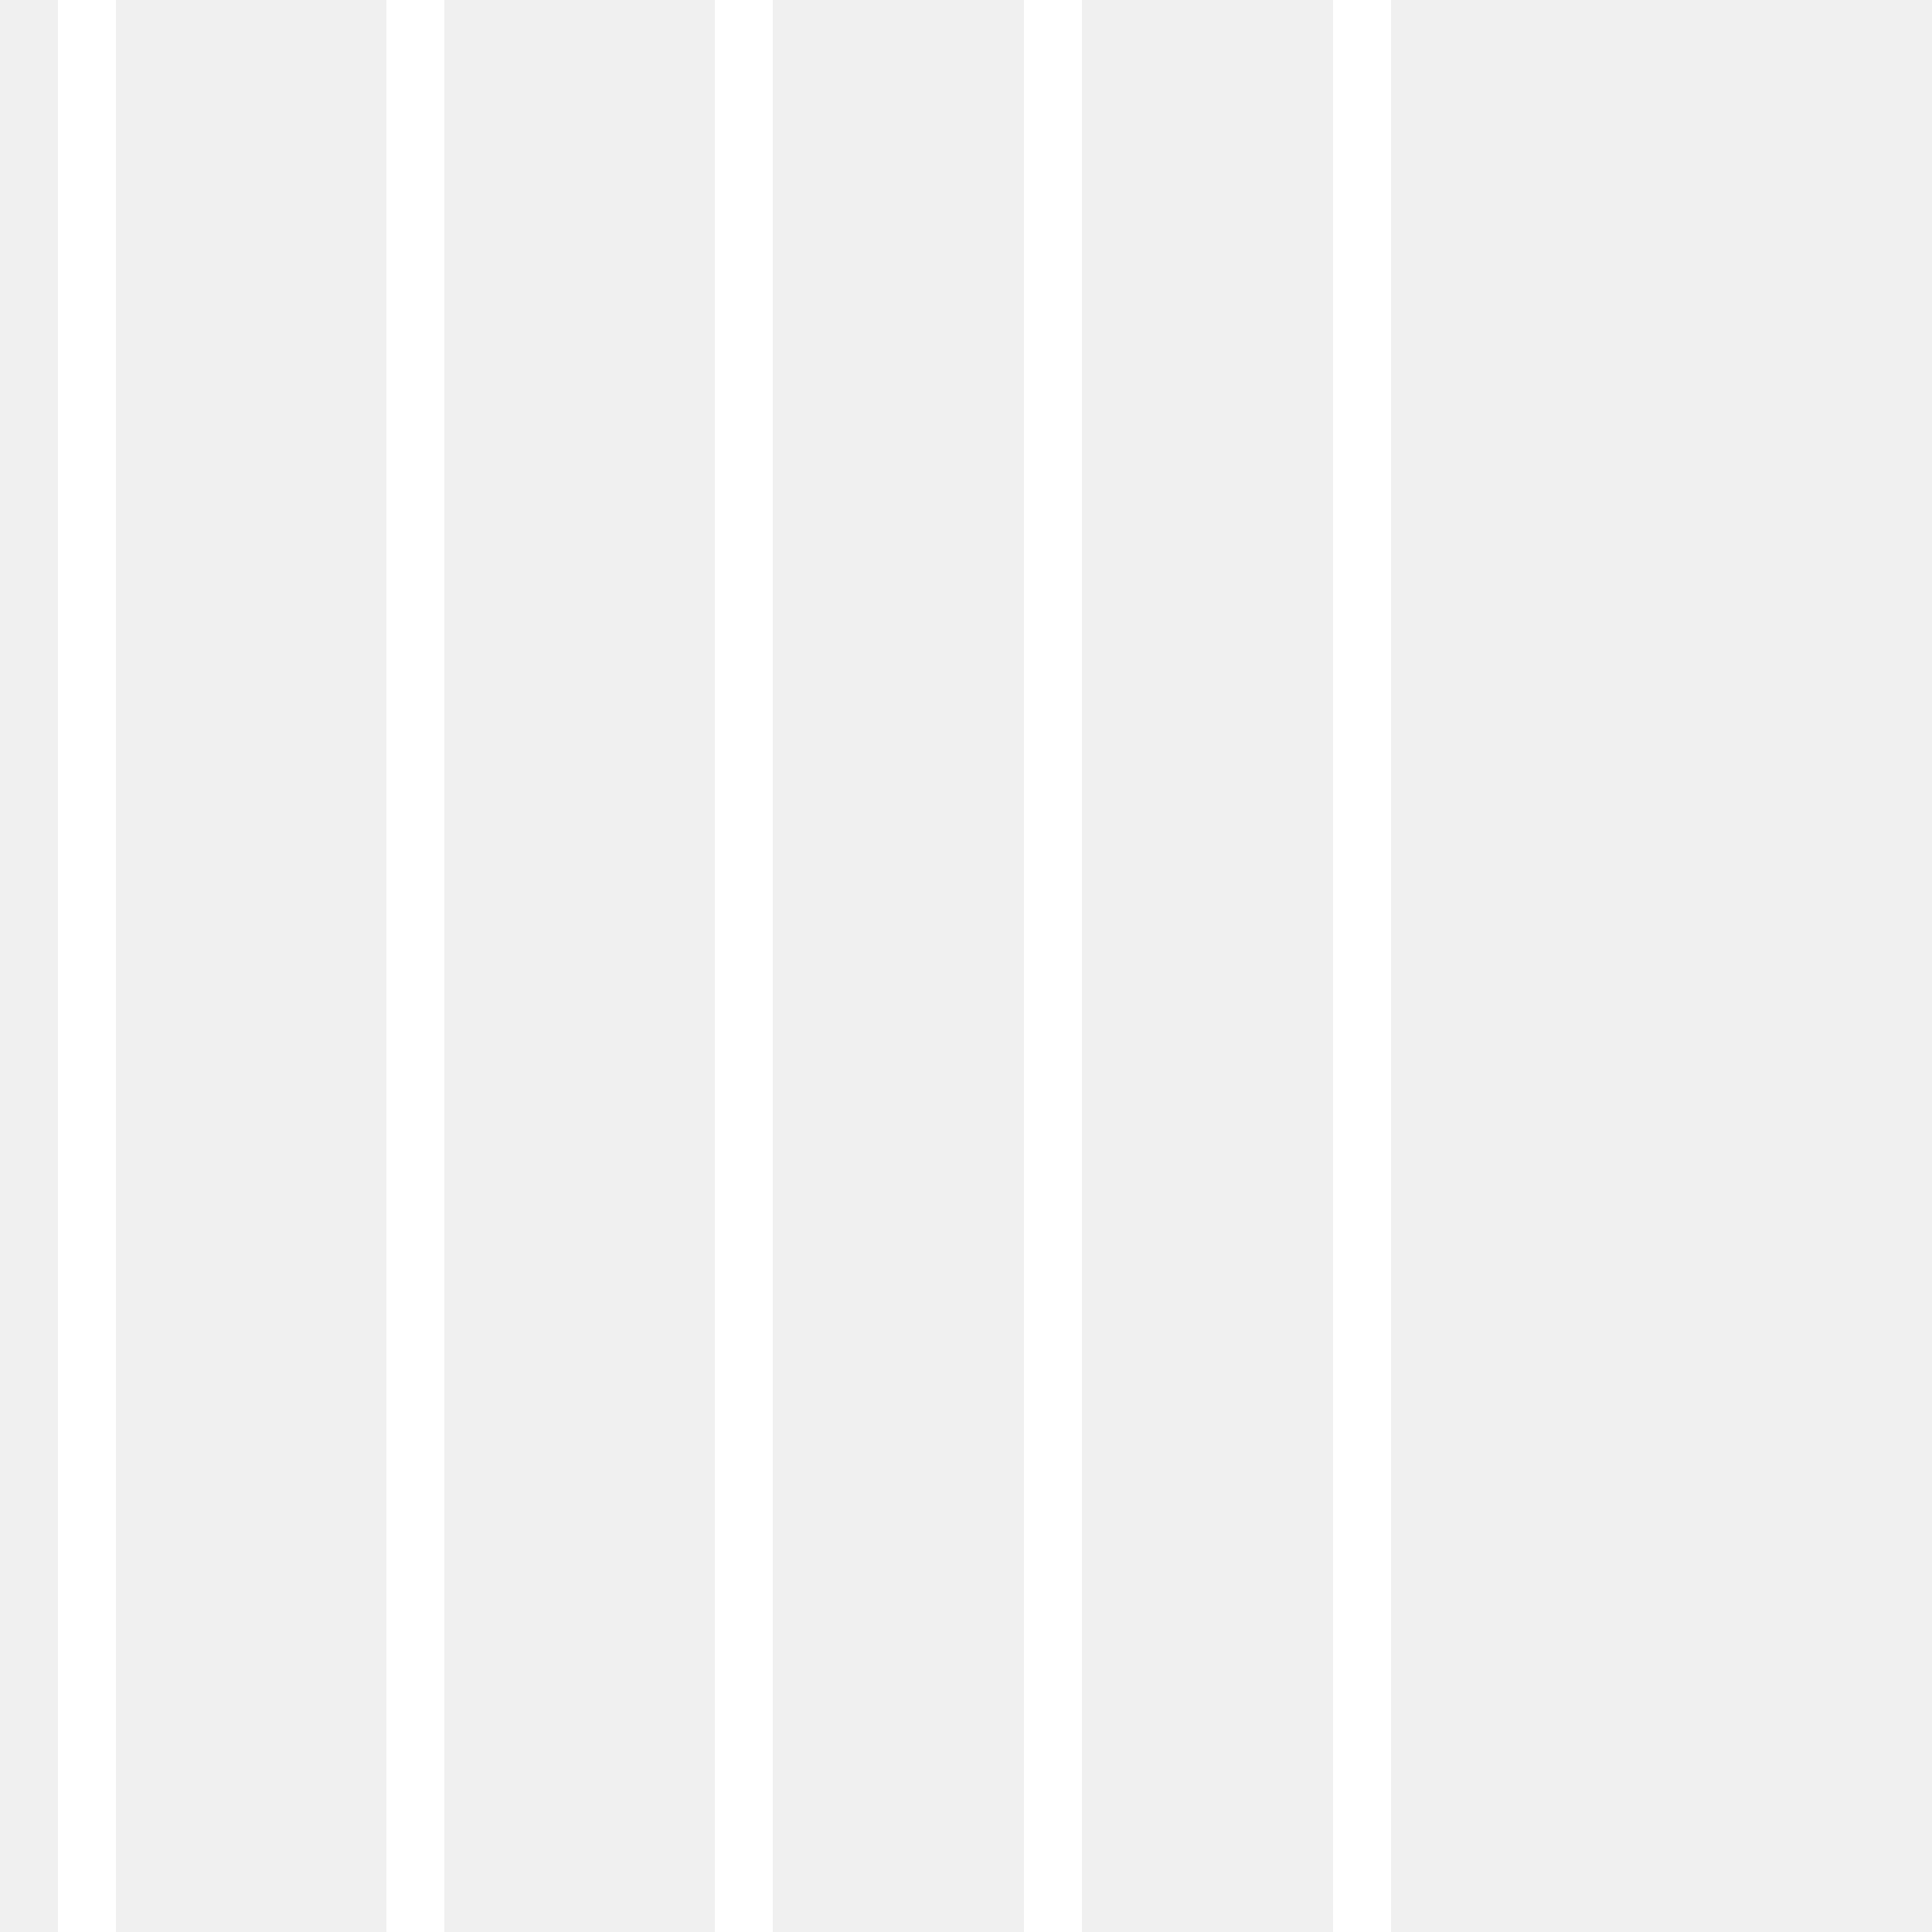
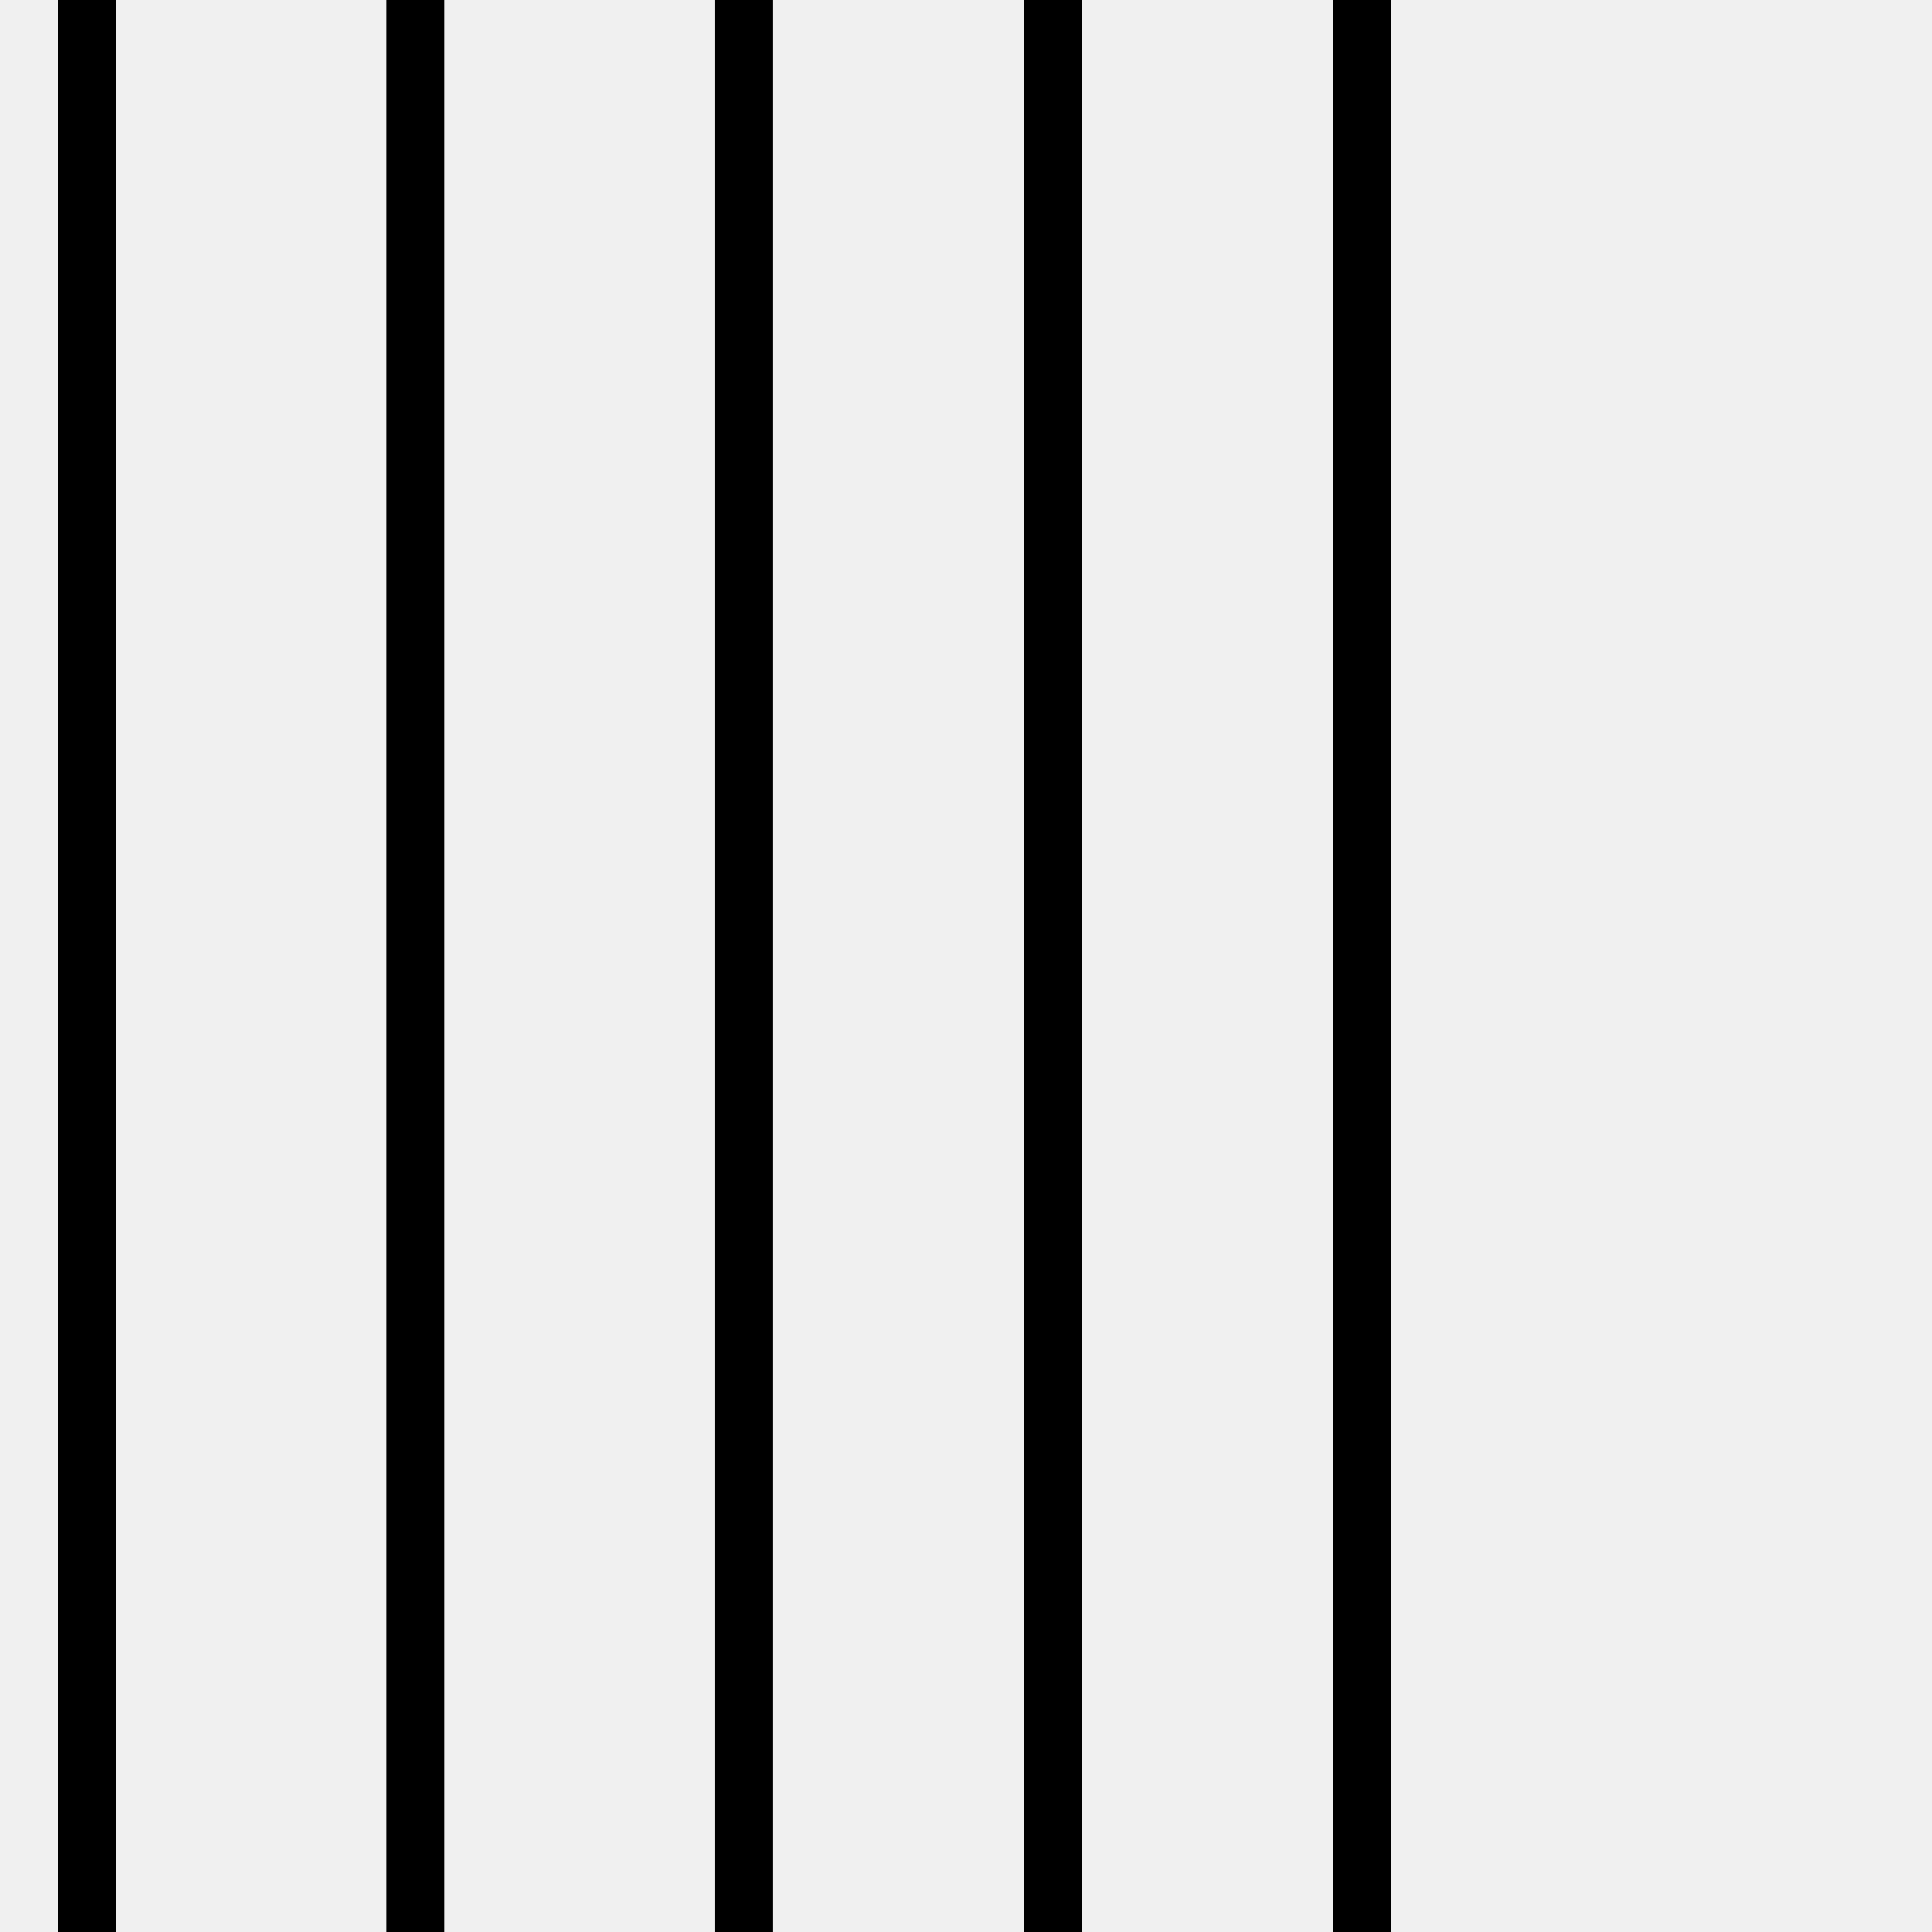
<svg xmlns="http://www.w3.org/2000/svg" version="1.1" id="Layer_1" x="0px" y="0px" viewBox="0 0 100 100" enable-background="new 0 0 100 100" xml:space="preserve">
-   <rect fill="#fff" width="3" height="100" transform="translate(0) rotate(180 3 50)">
+   <rect fill="#000" width="3" height="100" transform="translate(0) rotate(180 3 50)">
    <animate attributeName="height" attributeType="XML" dur="1s" values="30; 100; 30" repeatCount="indefinite" />
  </rect>
-   <rect x="17" fill="#fff" width="3" height="100" transform="translate(0) rotate(180 20 50)">
+   <rect x="17" fill="#000" width="3" height="100" transform="translate(0) rotate(180 20 50)">
    <animate attributeName="height" attributeType="XML" dur="1s" values="30; 100; 30" repeatCount="indefinite" begin="0.1s" />
  </rect>
-   <rect x="40" fill="#fff" width="3" height="100" transform="translate(0) rotate(180 40 50)">
+   <rect x="40" fill="#000" width="3" height="100" transform="translate(0) rotate(180 40 50)">
    <animate attributeName="height" attributeType="XML" dur="1s" values="30; 100; 30" repeatCount="indefinite" begin="0.3s" />
  </rect>
-   <rect x="60" fill="#fff" width="3" height="100" transform="translate(0) rotate(180 58 50)">
+   <rect x="60" fill="#000" width="3" height="100" transform="translate(0) rotate(180 58 50)">
    <animate attributeName="height" attributeType="XML" dur="1s" values="30; 100; 30" repeatCount="indefinite" begin="0.5s" />
  </rect>
-   <rect x="80" fill="#fff" width="3" height="100" transform="translate(0) rotate(180 76 50)">
+   <rect x="80" fill="#000" width="3" height="100" transform="translate(0) rotate(180 76 50)">
    <animate attributeName="height" attributeType="XML" dur="1s" values="30; 100; 30" repeatCount="indefinite" begin="0.1s" />
  </rect>
</svg>
